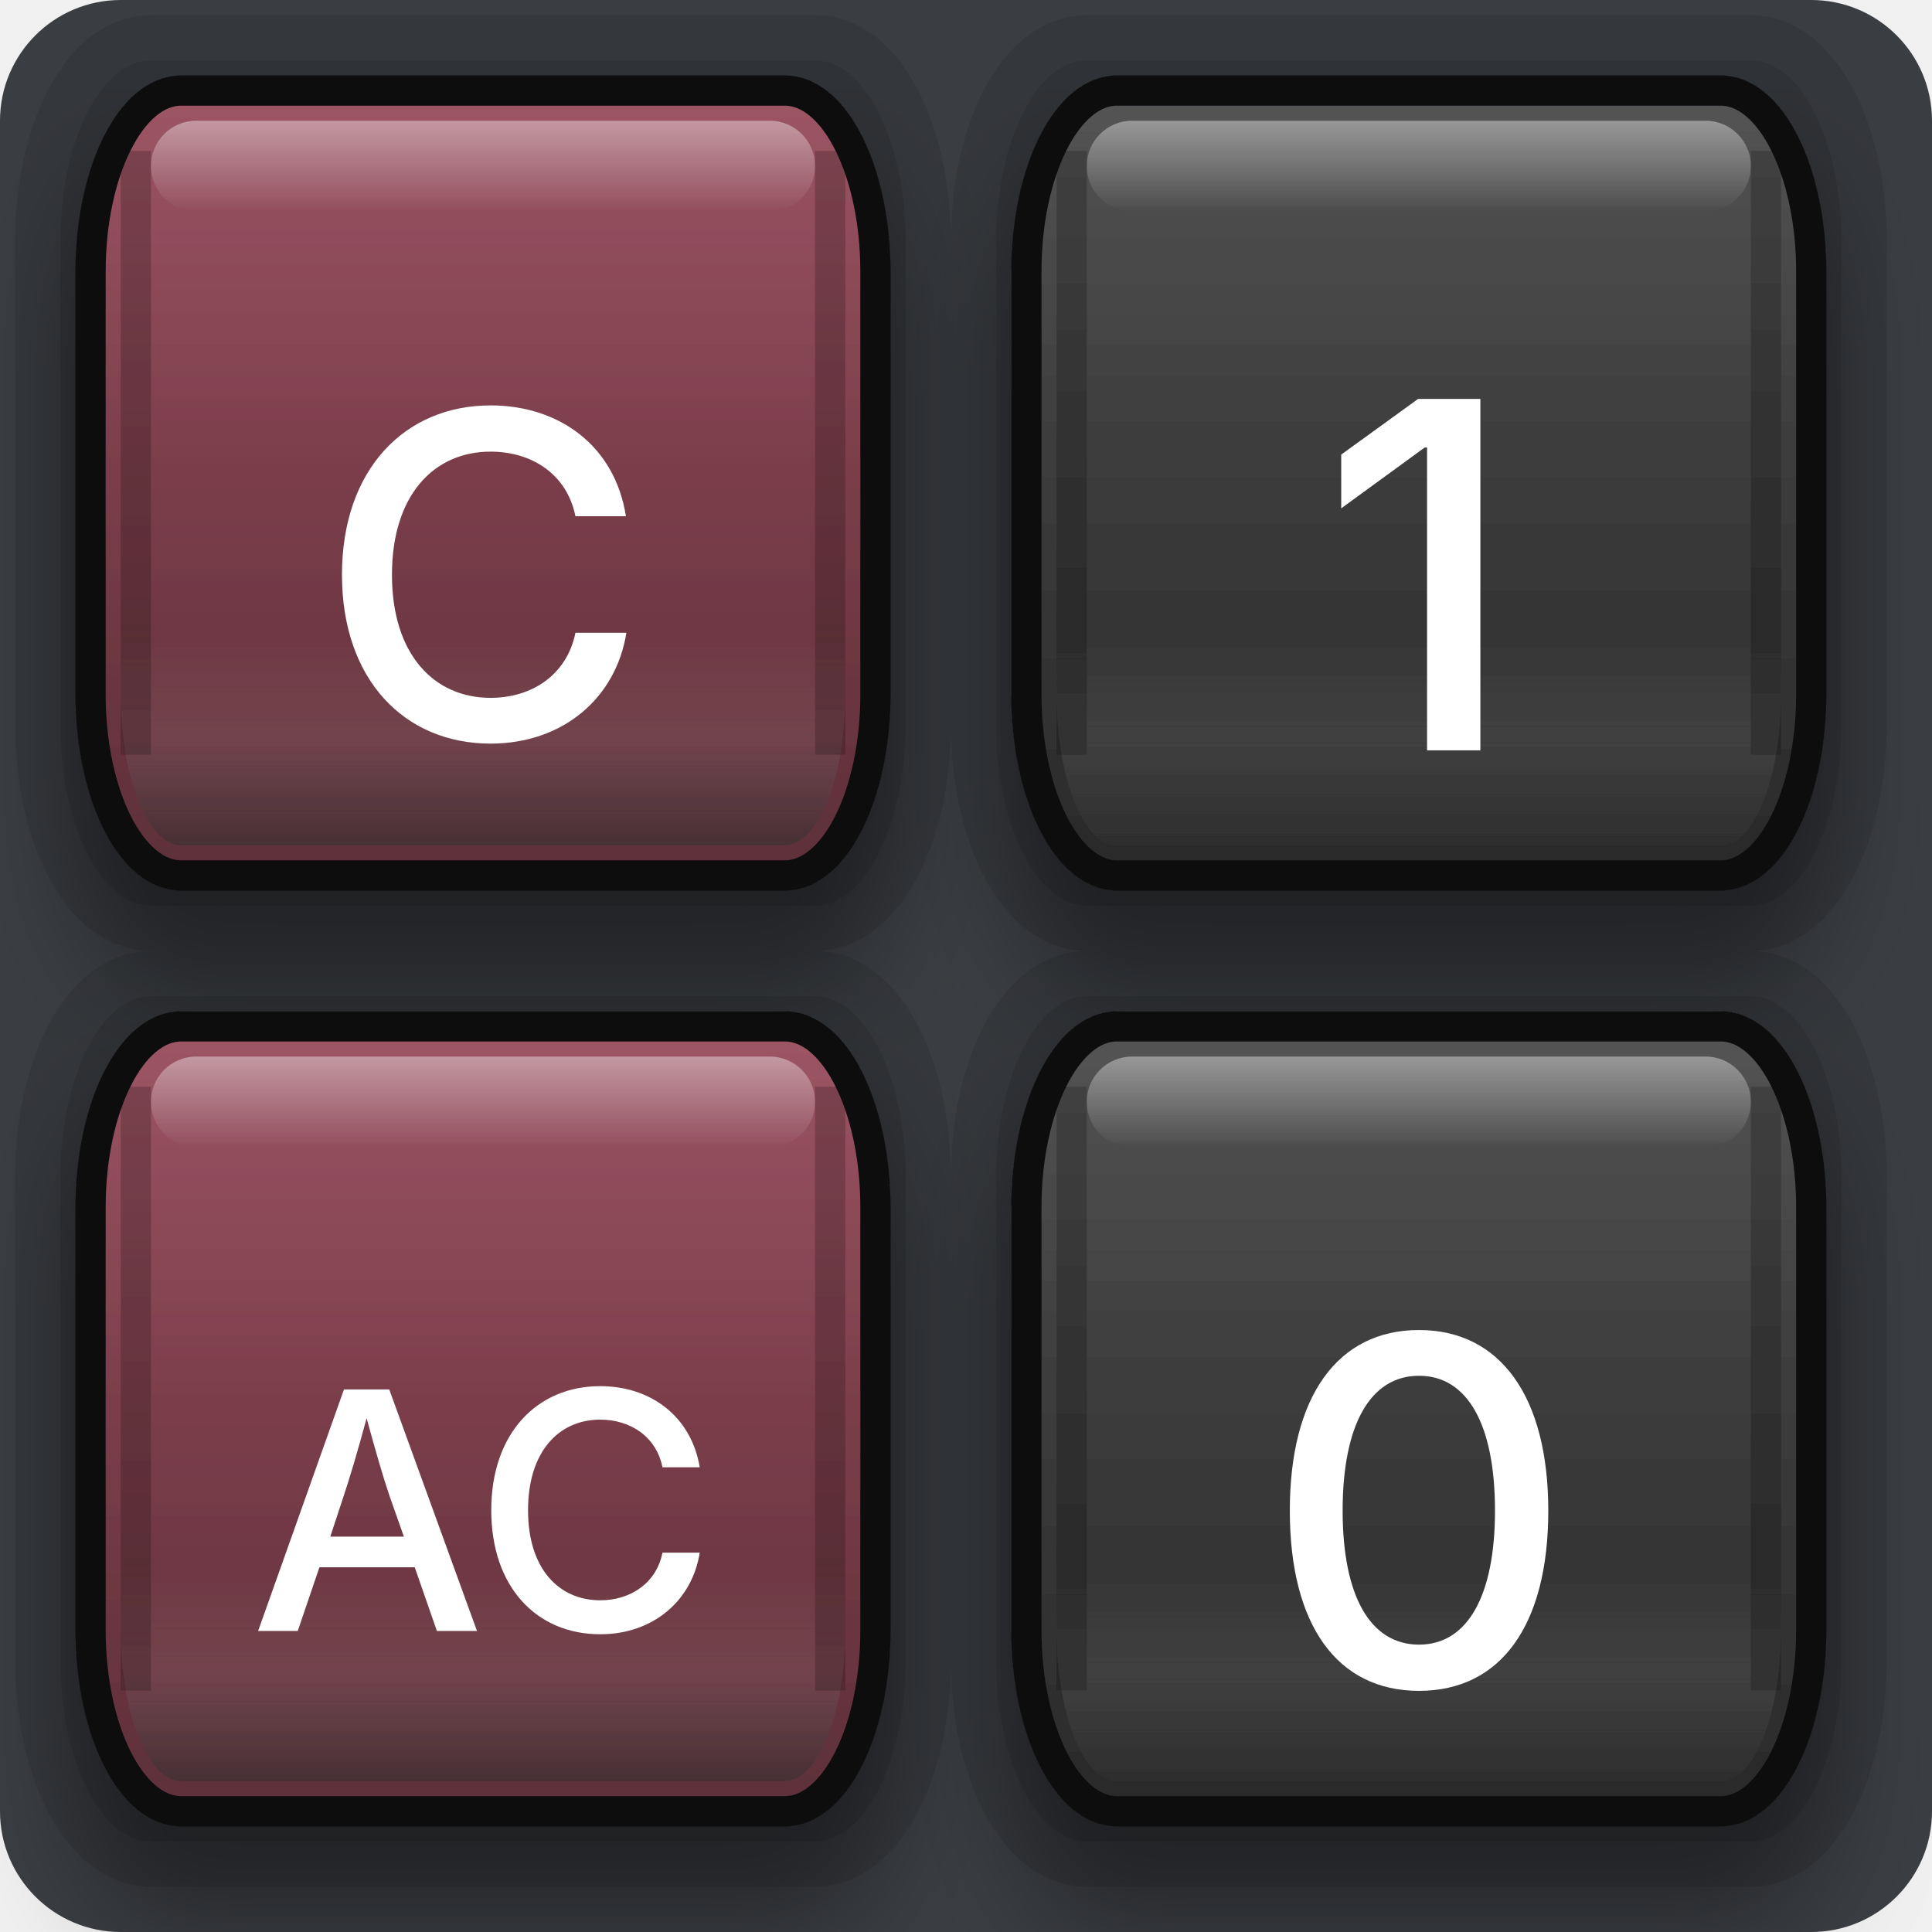
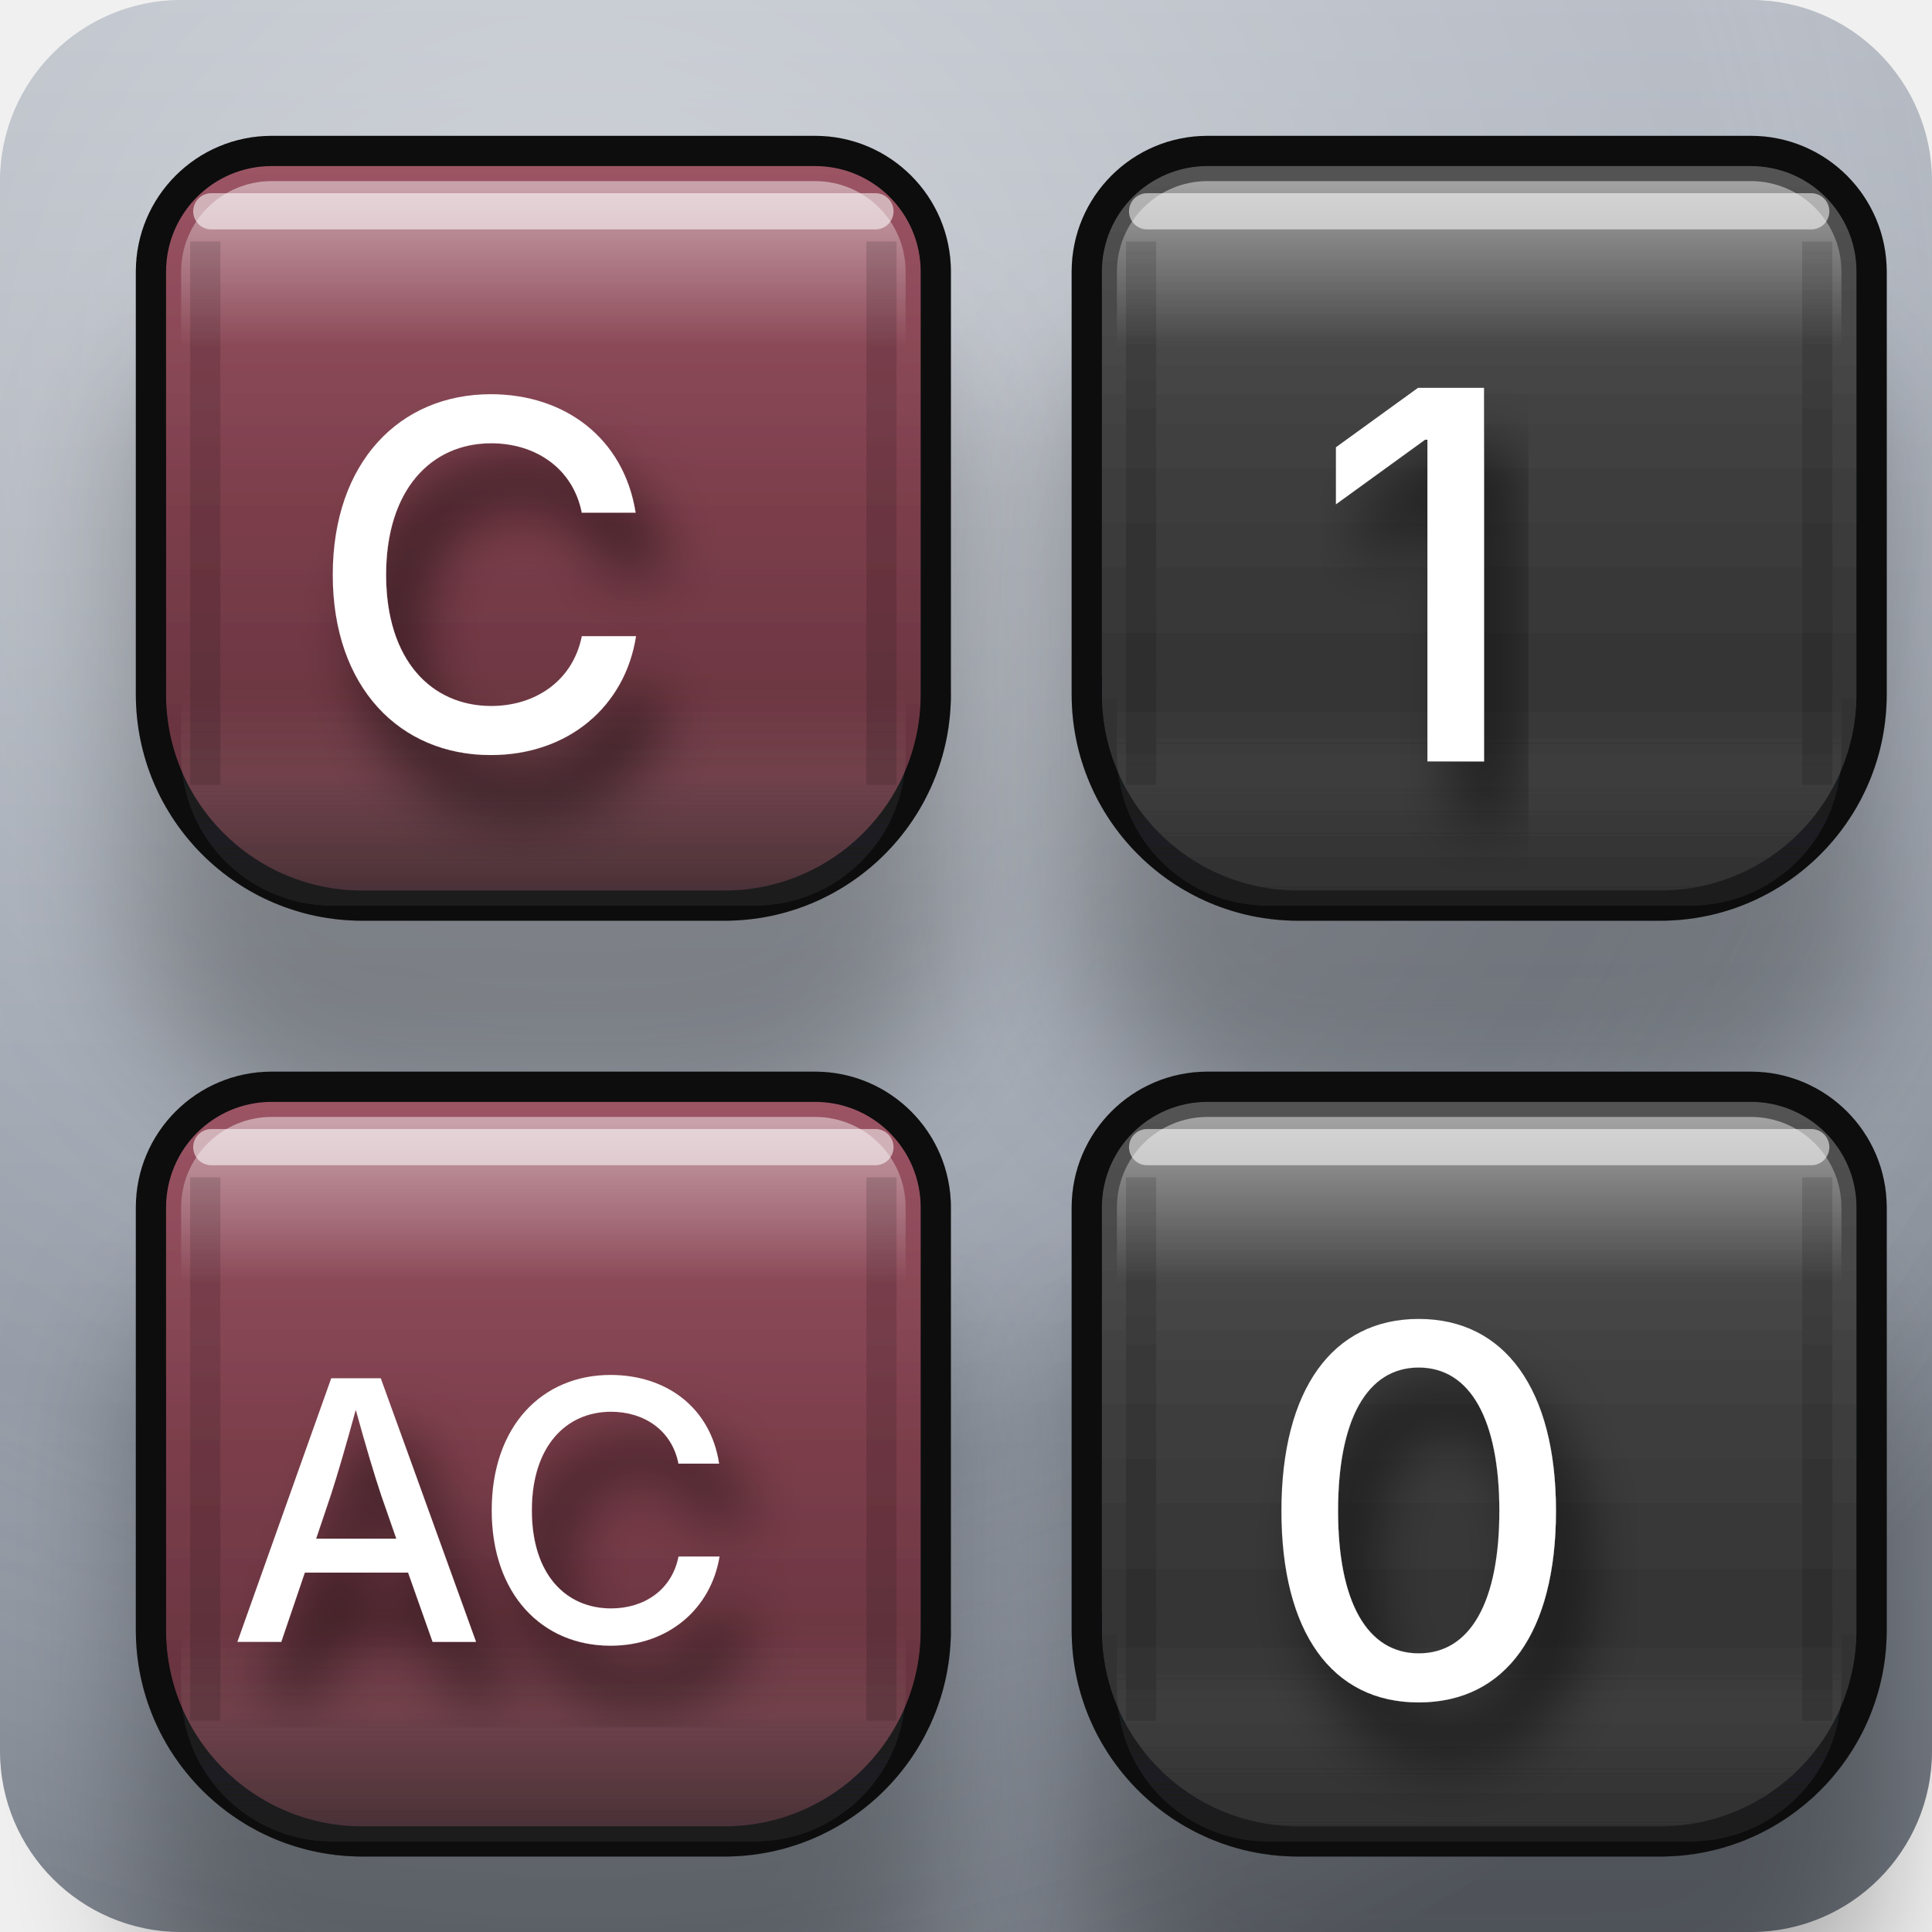
<svg xmlns="http://www.w3.org/2000/svg" viewBox="0 0 64 64">
  <defs>
+     <linearGradient id="bgGrad" x1="0%" y1="0%" x2="0%" y2="100%">
+       <stop offset="0%" stop-color="#b9bec7" />
+       <stop offset="55%" stop-color="#9ea5b0" />
+       <stop offset="100%" stop-color="#888f9a" />
+     </linearGradient>
+     <radialGradient id="bgVignette" cx="30%" cy="20%" r="90%">
+       <stop offset="0%" stop-color="rgba(255,255,255,0.35)" />
+       <stop offset="65%" stop-color="rgba(255,255,255,0)" />
+       <stop offset="100%" stop-color="rgba(0,0,0,0.18)" />
+     </radialGradient>
    <linearGradient id="numGrad" x1="0%" y1="0%" x2="0%" y2="100%">
      <stop offset="0%" stop-color="#545454" />
      <stop offset="45%" stop-color="#3d3d3d" />
      <stop offset="100%" stop-color="#2a2a2a" />
    </linearGradient>
    <linearGradient id="redGrad" x1="0%" y1="0%" x2="0%" y2="100%">
      <stop offset="0%" stop-color="#9d5565" />
      <stop offset="50%" stop-color="#7a3d4a" />
      <stop offset="100%" stop-color="#5d2f39" />
    </linearGradient>
-     <linearGradient id="topHighlight" x1="0%" y1="0%" x2="0%" y2="100%">
-       <stop offset="0%" stop-color="rgba(255,255,255,0.5)" />
-       <stop offset="100%" stop-color="rgba(255,255,255,0)" />
+     <linearGradient id="bezelGrad" x1="0%" y1="0%" x2="0%" y2="100%">
+       <stop offset="0%" stop-color="#4b4e56" />
+       <stop offset="45%" stop-color="#2e3137" />
+       <stop offset="100%" stop-color="#1b1d22" />
    </linearGradient>
-     <linearGradient id="bottomGlow" x1="0%" y1="0%" x2="0%" y2="100%">
+     <linearGradient id="insetTop" x1="0%" y1="0%" x2="0%" y2="100%">
+       <stop offset="0%" stop-color="rgba(255,255,255,0.55)" />
+       <stop offset="55%" stop-color="rgba(255,255,255,0)" />
+     </linearGradient>
+     <linearGradient id="insetBottom" x1="0%" y1="0%" x2="0%" y2="100%">
      <stop offset="0%" stop-color="rgba(255,255,255,0)" />
      <stop offset="70%" stop-color="rgba(255,255,255,0)" />
-       <stop offset="100%" stop-color="rgba(255,255,255,0.15)" />
+       <stop offset="100%" stop-color="rgba(255,255,255,0.16)" />
    </linearGradient>
-     <linearGradient id="bottomShadow" x1="0%" y1="0%" x2="0%" y2="100%">
+     <linearGradient id="insetBottomShadow" x1="0%" y1="0%" x2="0%" y2="100%">
      <stop offset="0%" stop-color="rgba(0,0,0,0)" />
-       <stop offset="85%" stop-color="rgba(0,0,0,0)" />
-       <stop offset="100%" stop-color="rgba(0,0,0,0.4)" />
+       <stop offset="82%" stop-color="rgba(0,0,0,0)" />
+       <stop offset="100%" stop-color="rgba(0,0,0,0.42)" />
    </linearGradient>
-     <filter id="btnShadow" x="-30%" y="-20%" width="160%" height="180%">
-       <feDropShadow dx="0" dy="3" stdDeviation="1.5" flood-color="#000" flood-opacity="0.35" />
+     <filter id="keyShadow" x="-35%" y="-30%" width="170%" height="200%">
+       <feDropShadow dx="1" dy="1" stdDeviation="0.6" flood-color="#000" flood-opacity="0.12" />
+       <feDropShadow dx="0" dy="7" stdDeviation="2.3" flood-color="#000" flood-opacity="0.30" />
    </filter>
+     <filter id="textShadow" x="-30%" y="-30%" width="160%" height="160%">
+       <feDropShadow dx="1" dy="2" stdDeviation="1" flood-color="#000" flood-opacity="0.55" />
+     </filter>
+     <path id="keycapPath" d="       M 0 4       A 4 4 0 0 1 4 0       H 22       A 4 4 0 0 1 26 4       V 18       A 7 7 0 0 1 19 25       H 7       A 7 7 0 0 1 0 18       Z     " />
+     <path id="bezelPath" d="       M 0 5       A 5 5 0 0 1 5 0       H 25       A 5 5 0 0 1 30 5       V 20       A 9 9 0 0 1 21 29       H 9       A 9 9 0 0 1 0 20       Z     " />
  </defs>
-   <rect width="64" height="64" fill="#3a3d42" rx="4" />
-   <g filter="url(#btnShadow)">
-     <rect x="2" y="2" width="28" height="28" rx="3" ry="6" fill="rgba(0,0,0,0.1)" stroke="rgba(0,0,0,0.1)" stroke-width="3" />
-     <rect x="3" y="3" width="26" height="26" rx="3" ry="6" fill="url(#redGrad)" stroke="#0b0c10" stroke-width="1" />
-     <rect x="5" y="4" width="22" height="3" rx="1.5" fill="url(#topHighlight)" opacity="0.8" />
-     <rect x="4" y="4" width="24" height="24" rx="2" ry="5" fill="url(#bottomGlow)" />
-     <rect x="4" y="4" width="24" height="24" rx="2" ry="5" fill="url(#bottomShadow)" />
-     <rect x="4" y="5" width="1" height="20" fill="rgba(0,0,0,0.2)" />
-     <rect x="27" y="5" width="1" height="20" fill="rgba(0,0,0,0.2)" />
+   <rect width="64" height="64" rx="6" fill="url(#bgGrad)" />
+   <rect width="64" height="64" rx="6" fill="url(#bgVignette)" />
+   <g transform="translate(3,3)" filter="url(#keyShadow)">
+     <g transform="translate(2,2)">
+       <use href="#keycapPath" fill="url(#redGrad)" />
+       <use href="#keycapPath" fill="none" stroke="#0b0c10" stroke-width="1" />
+       <use href="#keycapPath" fill="none" stroke="rgba(0,0,0,0.30)" stroke-width="1" opacity="0.6" />
+       <path d="M 2 2 H 24" stroke="rgba(255,255,255,0.55)" stroke-width="1.2" stroke-linecap="round" />
+       <rect x="1" y="1" width="24" height="10" rx="3" fill="url(#insetTop)" opacity="0.85" />
+       <rect x="1" y="1" width="24" height="24" rx="5" fill="url(#insetBottom)" />
+       <rect x="1" y="1" width="24" height="24" rx="5" fill="url(#insetBottomShadow)" />
+       <rect x="1.3" y="3" width="1" height="18" fill="rgba(0,0,0,0.30)" opacity="0.45" />
+       <rect x="23.7" y="3" width="1" height="18" fill="rgba(0,0,0,0.30)" opacity="0.45" />
+     </g>
  </g>
-   <text x="16" y="19" font-family="system-ui, -apple-system, sans-serif" font-weight="500" font-size="15" fill="white" text-anchor="middle" dominant-baseline="middle">C</text>
-   <g filter="url(#btnShadow)">
-     <rect x="33" y="2" width="28" height="28" rx="3" ry="6" fill="rgba(0,0,0,0.1)" stroke="rgba(0,0,0,0.1)" stroke-width="3" />
-     <rect x="34" y="3" width="26" height="26" rx="3" ry="6" fill="url(#numGrad)" stroke="#0b0c10" stroke-width="1" />
-     <rect x="36" y="4" width="22" height="3" rx="1.5" fill="url(#topHighlight)" opacity="0.8" />
-     <rect x="35" y="4" width="24" height="24" rx="2" ry="5" fill="url(#bottomGlow)" />
-     <rect x="35" y="4" width="24" height="24" rx="2" ry="5" fill="url(#bottomShadow)" />
-     <rect x="35" y="5" width="1" height="20" fill="rgba(0,0,0,0.2)" />
-     <rect x="58" y="5" width="1" height="20" fill="rgba(0,0,0,0.2)" />
+   <text x="16" y="19" font-family="system-ui, -apple-system, sans-serif" font-weight="500" font-size="16" fill="#fff" text-anchor="middle" dominant-baseline="middle" filter="url(#textShadow)">C</text>
+   <g transform="translate(34,3)" filter="url(#keyShadow)">
+     <g transform="translate(2,2)">
+       <use href="#keycapPath" fill="url(#numGrad)" />
+       <use href="#keycapPath" fill="none" stroke="#0b0c10" stroke-width="1" />
+       <use href="#keycapPath" fill="none" stroke="rgba(0,0,0,0.30)" stroke-width="1" opacity="0.6" />
+       <path d="M 2 2 H 24" stroke="rgba(255,255,255,0.55)" stroke-width="1.2" stroke-linecap="round" />
+       <rect x="1" y="1" width="24" height="10" rx="3" fill="url(#insetTop)" opacity="0.85" />
+       <rect x="1" y="1" width="24" height="24" rx="5" fill="url(#insetBottom)" />
+       <rect x="1" y="1" width="24" height="24" rx="5" fill="url(#insetBottomShadow)" />
+       <rect x="1.3" y="3" width="1" height="18" fill="rgba(0,0,0,0.30)" opacity="0.45" />
+       <rect x="23.7" y="3" width="1" height="18" fill="rgba(0,0,0,0.30)" opacity="0.45" />
+     </g>
  </g>
-   <text x="47" y="19" font-family="system-ui, -apple-system, sans-serif" font-weight="500" font-size="16" fill="white" text-anchor="middle" dominant-baseline="middle">1</text>
-   <g filter="url(#btnShadow)">
-     <rect x="2" y="33" width="28" height="28" rx="3" ry="6" fill="rgba(0,0,0,0.1)" stroke="rgba(0,0,0,0.1)" stroke-width="3" />
-     <rect x="3" y="34" width="26" height="26" rx="3" ry="6" fill="url(#redGrad)" stroke="#0b0c10" stroke-width="1" />
-     <rect x="5" y="35" width="22" height="3" rx="1.5" fill="url(#topHighlight)" opacity="0.8" />
-     <rect x="4" y="35" width="24" height="24" rx="2" ry="5" fill="url(#bottomGlow)" />
-     <rect x="4" y="35" width="24" height="24" rx="2" ry="5" fill="url(#bottomShadow)" />
-     <rect x="4" y="36" width="1" height="20" fill="rgba(0,0,0,0.2)" />
-     <rect x="27" y="36" width="1" height="20" fill="rgba(0,0,0,0.2)" />
+   <text x="47" y="19" font-family="system-ui, -apple-system, sans-serif" font-weight="500" font-size="17" fill="#fff" text-anchor="middle" dominant-baseline="middle" filter="url(#textShadow)">1</text>
+   <g transform="translate(3,34)" filter="url(#keyShadow)">
+     <g transform="translate(2,2)">
+       <use href="#keycapPath" fill="url(#redGrad)" />
+       <use href="#keycapPath" fill="none" stroke="#0b0c10" stroke-width="1" />
+       <use href="#keycapPath" fill="none" stroke="rgba(0,0,0,0.30)" stroke-width="1" opacity="0.6" />
+       <path d="M 2 2 H 24" stroke="rgba(255,255,255,0.55)" stroke-width="1.2" stroke-linecap="round" />
+       <rect x="1" y="1" width="24" height="10" rx="3" fill="url(#insetTop)" opacity="0.85" />
+       <rect x="1" y="1" width="24" height="24" rx="5" fill="url(#insetBottom)" />
+       <rect x="1" y="1" width="24" height="24" rx="5" fill="url(#insetBottomShadow)" />
+       <rect x="1.3" y="3" width="1" height="18" fill="rgba(0,0,0,0.30)" opacity="0.45" />
+       <rect x="23.7" y="3" width="1" height="18" fill="rgba(0,0,0,0.30)" opacity="0.45" />
+     </g>
  </g>
-   <text x="16" y="50" font-family="system-ui, -apple-system, sans-serif" font-weight="500" font-size="11" fill="white" text-anchor="middle" dominant-baseline="middle">AC</text>
-   <g filter="url(#btnShadow)">
-     <rect x="33" y="33" width="28" height="28" rx="3" ry="6" fill="rgba(0,0,0,0.1)" stroke="rgba(0,0,0,0.1)" stroke-width="3" />
-     <rect x="34" y="34" width="26" height="26" rx="3" ry="6" fill="url(#numGrad)" stroke="#0b0c10" stroke-width="1" />
-     <rect x="36" y="35" width="22" height="3" rx="1.5" fill="url(#topHighlight)" opacity="0.8" />
-     <rect x="35" y="35" width="24" height="24" rx="2" ry="5" fill="url(#bottomGlow)" />
-     <rect x="35" y="35" width="24" height="24" rx="2" ry="5" fill="url(#bottomShadow)" />
-     <rect x="35" y="36" width="1" height="20" fill="rgba(0,0,0,0.2)" />
-     <rect x="58" y="36" width="1" height="20" fill="rgba(0,0,0,0.2)" />
+   <text x="16" y="50" font-family="system-ui, -apple-system, sans-serif" font-weight="500" font-size="12" fill="#fff" text-anchor="middle" dominant-baseline="middle" filter="url(#textShadow)">AC</text>
+   <g transform="translate(34,34)" filter="url(#keyShadow)">
+     <g transform="translate(2,2)">
+       <use href="#keycapPath" fill="url(#numGrad)" />
+       <use href="#keycapPath" fill="none" stroke="#0b0c10" stroke-width="1" />
+       <use href="#keycapPath" fill="none" stroke="rgba(0,0,0,0.30)" stroke-width="1" opacity="0.6" />
+       <path d="M 2 2 H 24" stroke="rgba(255,255,255,0.55)" stroke-width="1.2" stroke-linecap="round" />
+       <rect x="1" y="1" width="24" height="10" rx="3" fill="url(#insetTop)" opacity="0.85" />
+       <rect x="1" y="1" width="24" height="24" rx="5" fill="url(#insetBottom)" />
+       <rect x="1" y="1" width="24" height="24" rx="5" fill="url(#insetBottomShadow)" />
+       <rect x="1.3" y="3" width="1" height="18" fill="rgba(0,0,0,0.30)" opacity="0.45" />
+       <rect x="23.7" y="3" width="1" height="18" fill="rgba(0,0,0,0.30)" opacity="0.45" />
+     </g>
  </g>
-   <text x="47" y="50" font-family="system-ui, -apple-system, sans-serif" font-weight="500" font-size="16" fill="white" text-anchor="middle" dominant-baseline="middle">0</text>
+   <text x="47" y="50" font-family="system-ui, -apple-system, sans-serif" font-weight="500" font-size="17" fill="#fff" text-anchor="middle" dominant-baseline="middle" filter="url(#textShadow)">0</text>
</svg>
